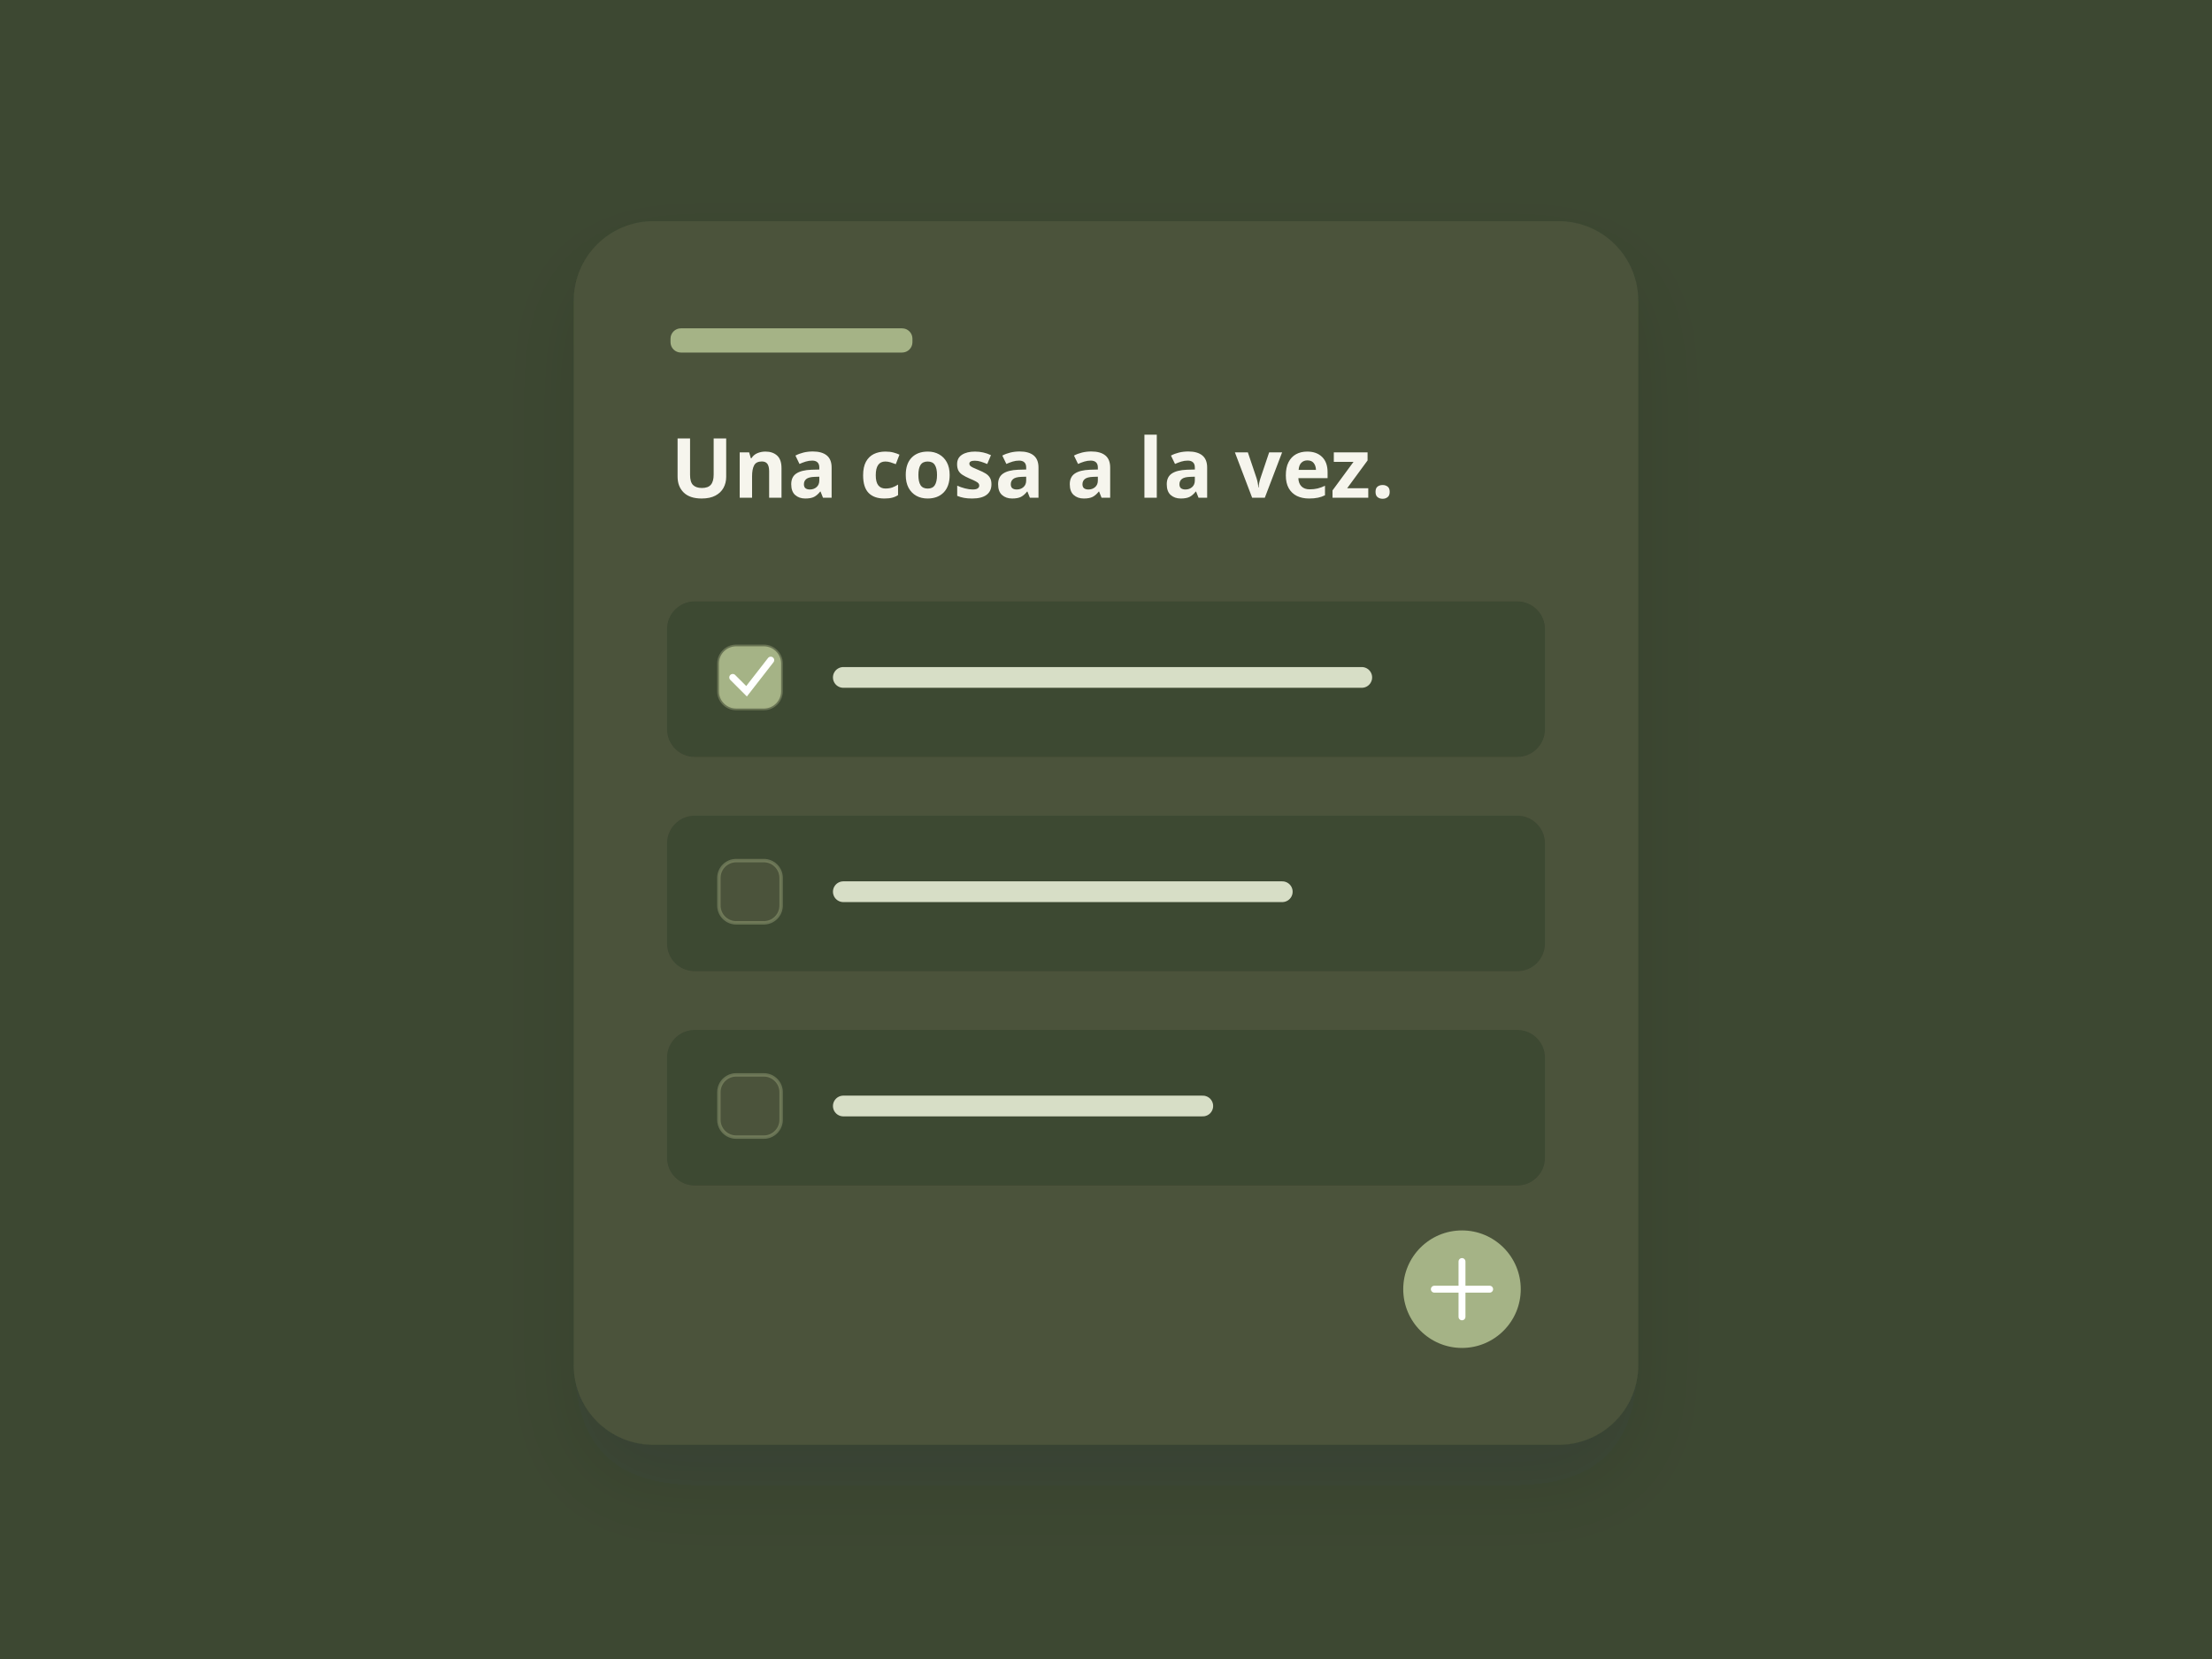
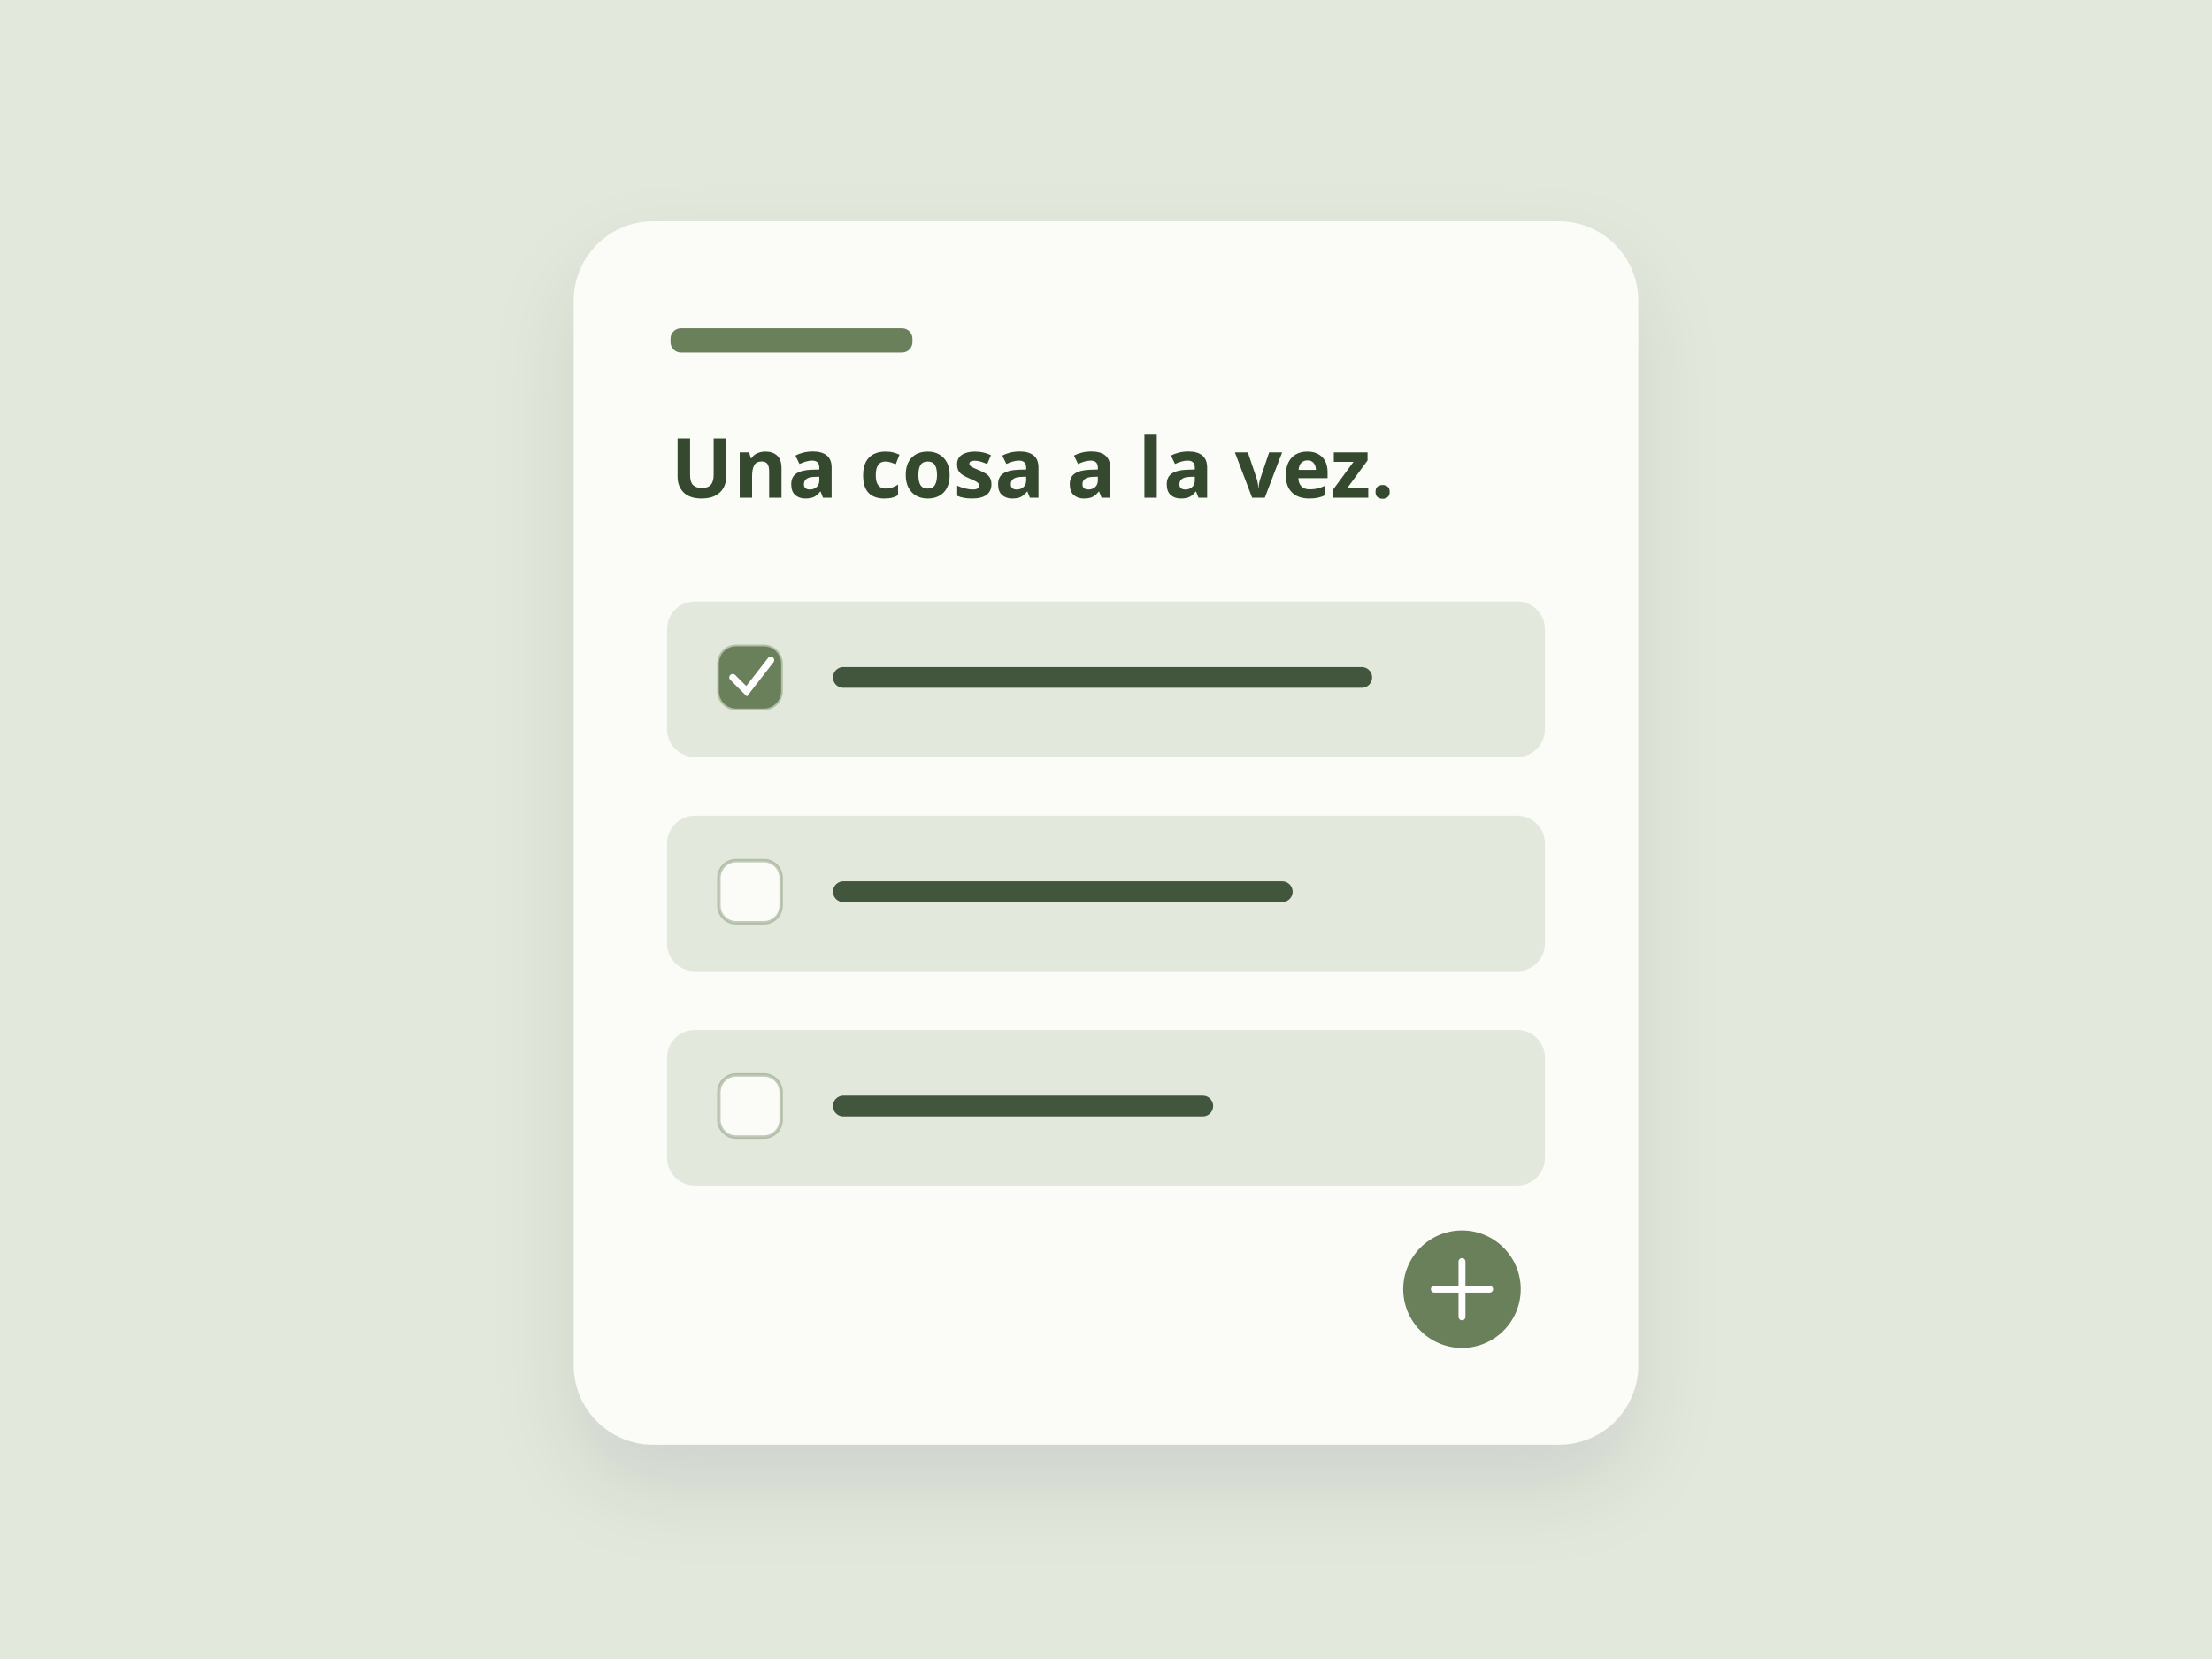
<svg xmlns="http://www.w3.org/2000/svg" width="640" height="480" viewBox="0 0 640 480">
  <defs>
    <filter id="shadow" x="-30%" y="-30%" width="160%" height="180%">
      <feDropShadow dx="0" dy="12" stdDeviation="12" flood-color="#192443" flood-opacity=".09" />
    </filter>
  </defs>
-   <rect width="640" height="480" fill="#3D4832" />
+   <rect width="640" height="480" fill="#E2E8DB" />
  <g filter="url(#shadow)">
-     <rect x="166" y="64" width="308" height="354" rx="23" fill="#4B533B" />
-     <rect x="194" y="95" width="70" height="7" rx="3" fill="#A5B386" />
-     <text x="194" y="144" fill="#F6F5ED" font-family="sans-serif" font-size="24" font-weight="600">Una cosa a la vez.</text>
-     <rect x="193" y="174" width="254" height="45" rx="8" fill="#3D4832" />
-     <rect x="208" y="187" width="18" height="18" rx="5" fill="#A5B386" stroke="#A5B386" stroke-opacity=".4" />
-     <path d="M244 196h150" stroke="#D7DEC6" stroke-width="6" stroke-linecap="round" />
-     <rect x="193" y="236" width="254" height="45" rx="8" fill="#3D4832" />
-     <rect x="208" y="249" width="18" height="18" rx="5" fill="#4B533B" stroke="#A5B386" stroke-opacity=".4" />
-     <path d="M244 258h127" stroke="#D7DEC6" stroke-width="6" stroke-linecap="round" />
-     <rect x="193" y="298" width="254" height="45" rx="8" fill="#3D4832" />
-     <rect x="208" y="311" width="18" height="18" rx="5" fill="#4B533B" stroke="#A5B386" stroke-opacity=".4" />
-     <path d="M244 320h104" stroke="#D7DEC6" stroke-width="6" stroke-linecap="round" />
+     <rect x="166" y="64" width="308" height="354" rx="23" fill="#FBFCF8" />
+     <rect x="194" y="95" width="70" height="7" rx="3" fill="#6B805A" />
+     <text x="194" y="144" fill="#34482E" font-family="sans-serif" font-size="24" font-weight="600">Una cosa a la vez.</text>
+     <rect x="193" y="174" width="254" height="45" rx="8" fill="#E2E8DB" />
+     <rect x="208" y="187" width="18" height="18" rx="5" fill="#6B805A" stroke="#6B805A" stroke-opacity=".4" />
+     <path d="M244 196h150" stroke="#42543D" stroke-width="6" stroke-linecap="round" />
+     <rect x="193" y="236" width="254" height="45" rx="8" fill="#E2E8DB" />
+     <rect x="208" y="249" width="18" height="18" rx="5" fill="#FBFCF8" stroke="#6B805A" stroke-opacity=".4" />
+     <path d="M244 258h127" stroke="#42543D" stroke-width="6" stroke-linecap="round" />
+     <rect x="193" y="298" width="254" height="45" rx="8" fill="#E2E8DB" />
+     <rect x="208" y="311" width="18" height="18" rx="5" fill="#FBFCF8" stroke="#6B805A" stroke-opacity=".4" />
+     <path d="M244 320h104" stroke="#42543D" stroke-width="6" stroke-linecap="round" />
    <path d="m212 196 4 4 7-9" fill="none" stroke="white" stroke-width="2" stroke-linecap="round" />
-     <circle cx="423" cy="373" r="17" fill="#A5B386" />
+     <circle cx="423" cy="373" r="17" fill="#6B805A" />
    <path d="M415 373h16m-8-8v16" stroke="white" stroke-width="2" stroke-linecap="round" />
  </g>
</svg>
